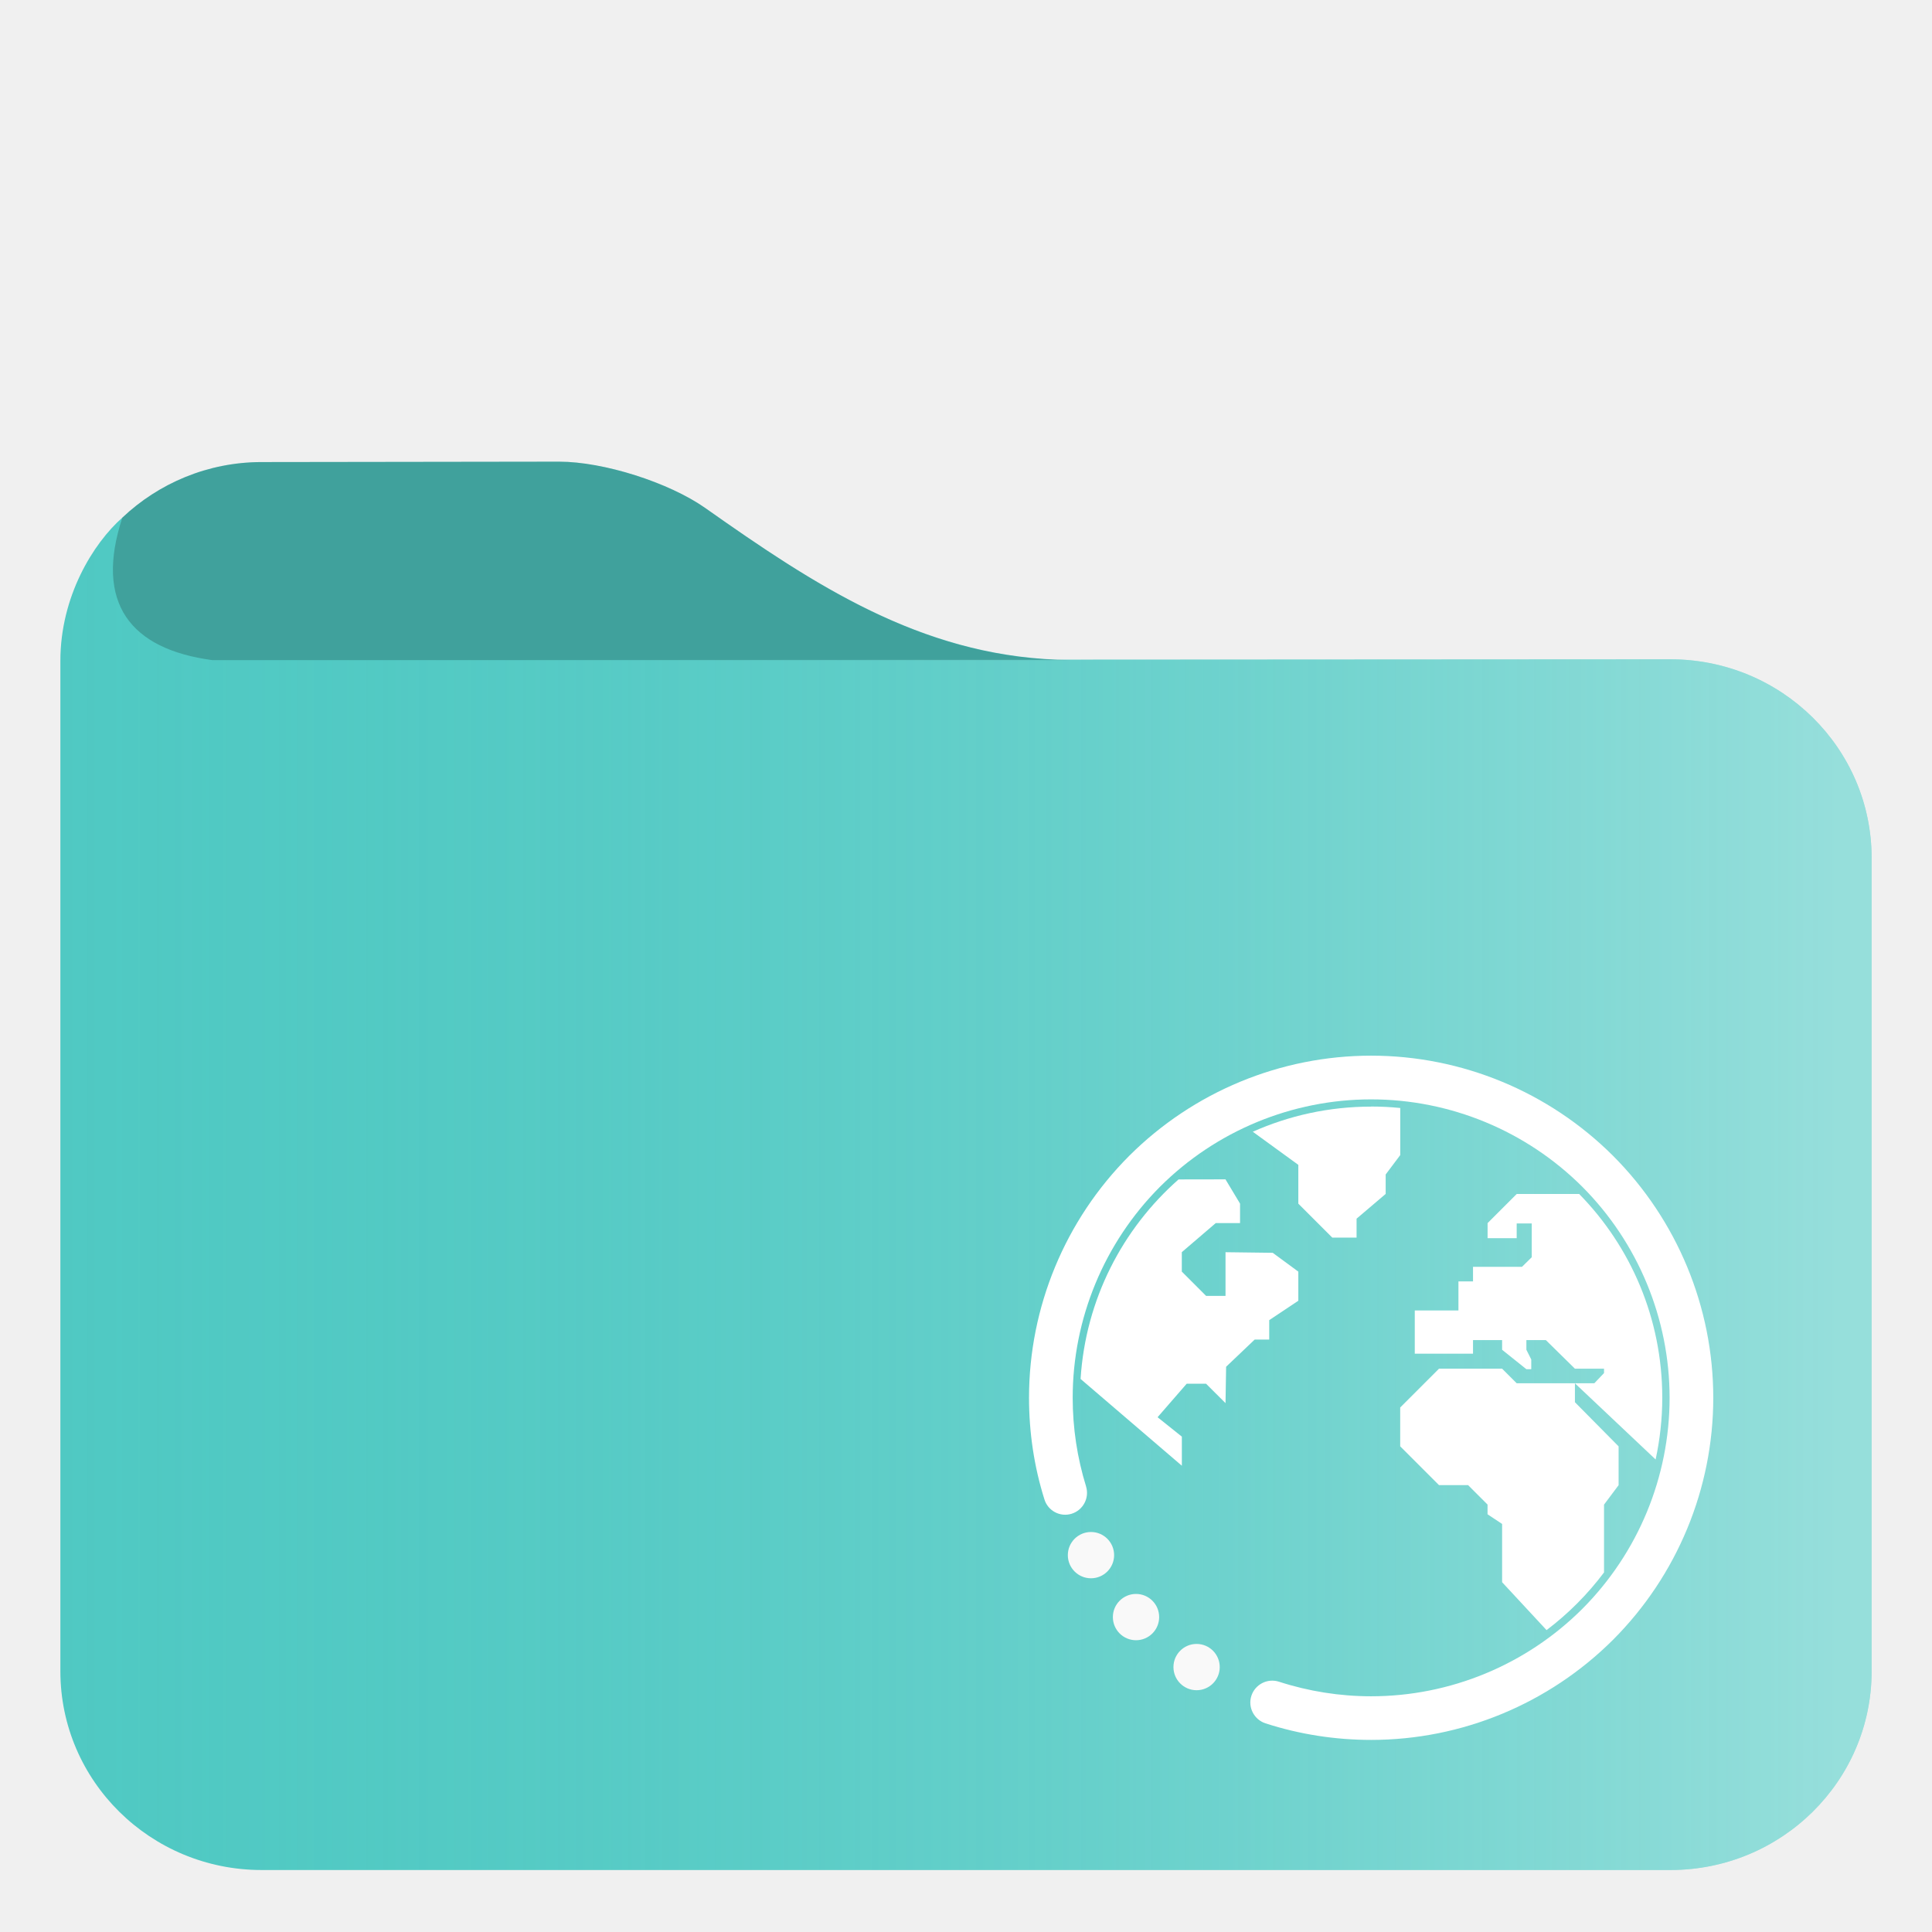
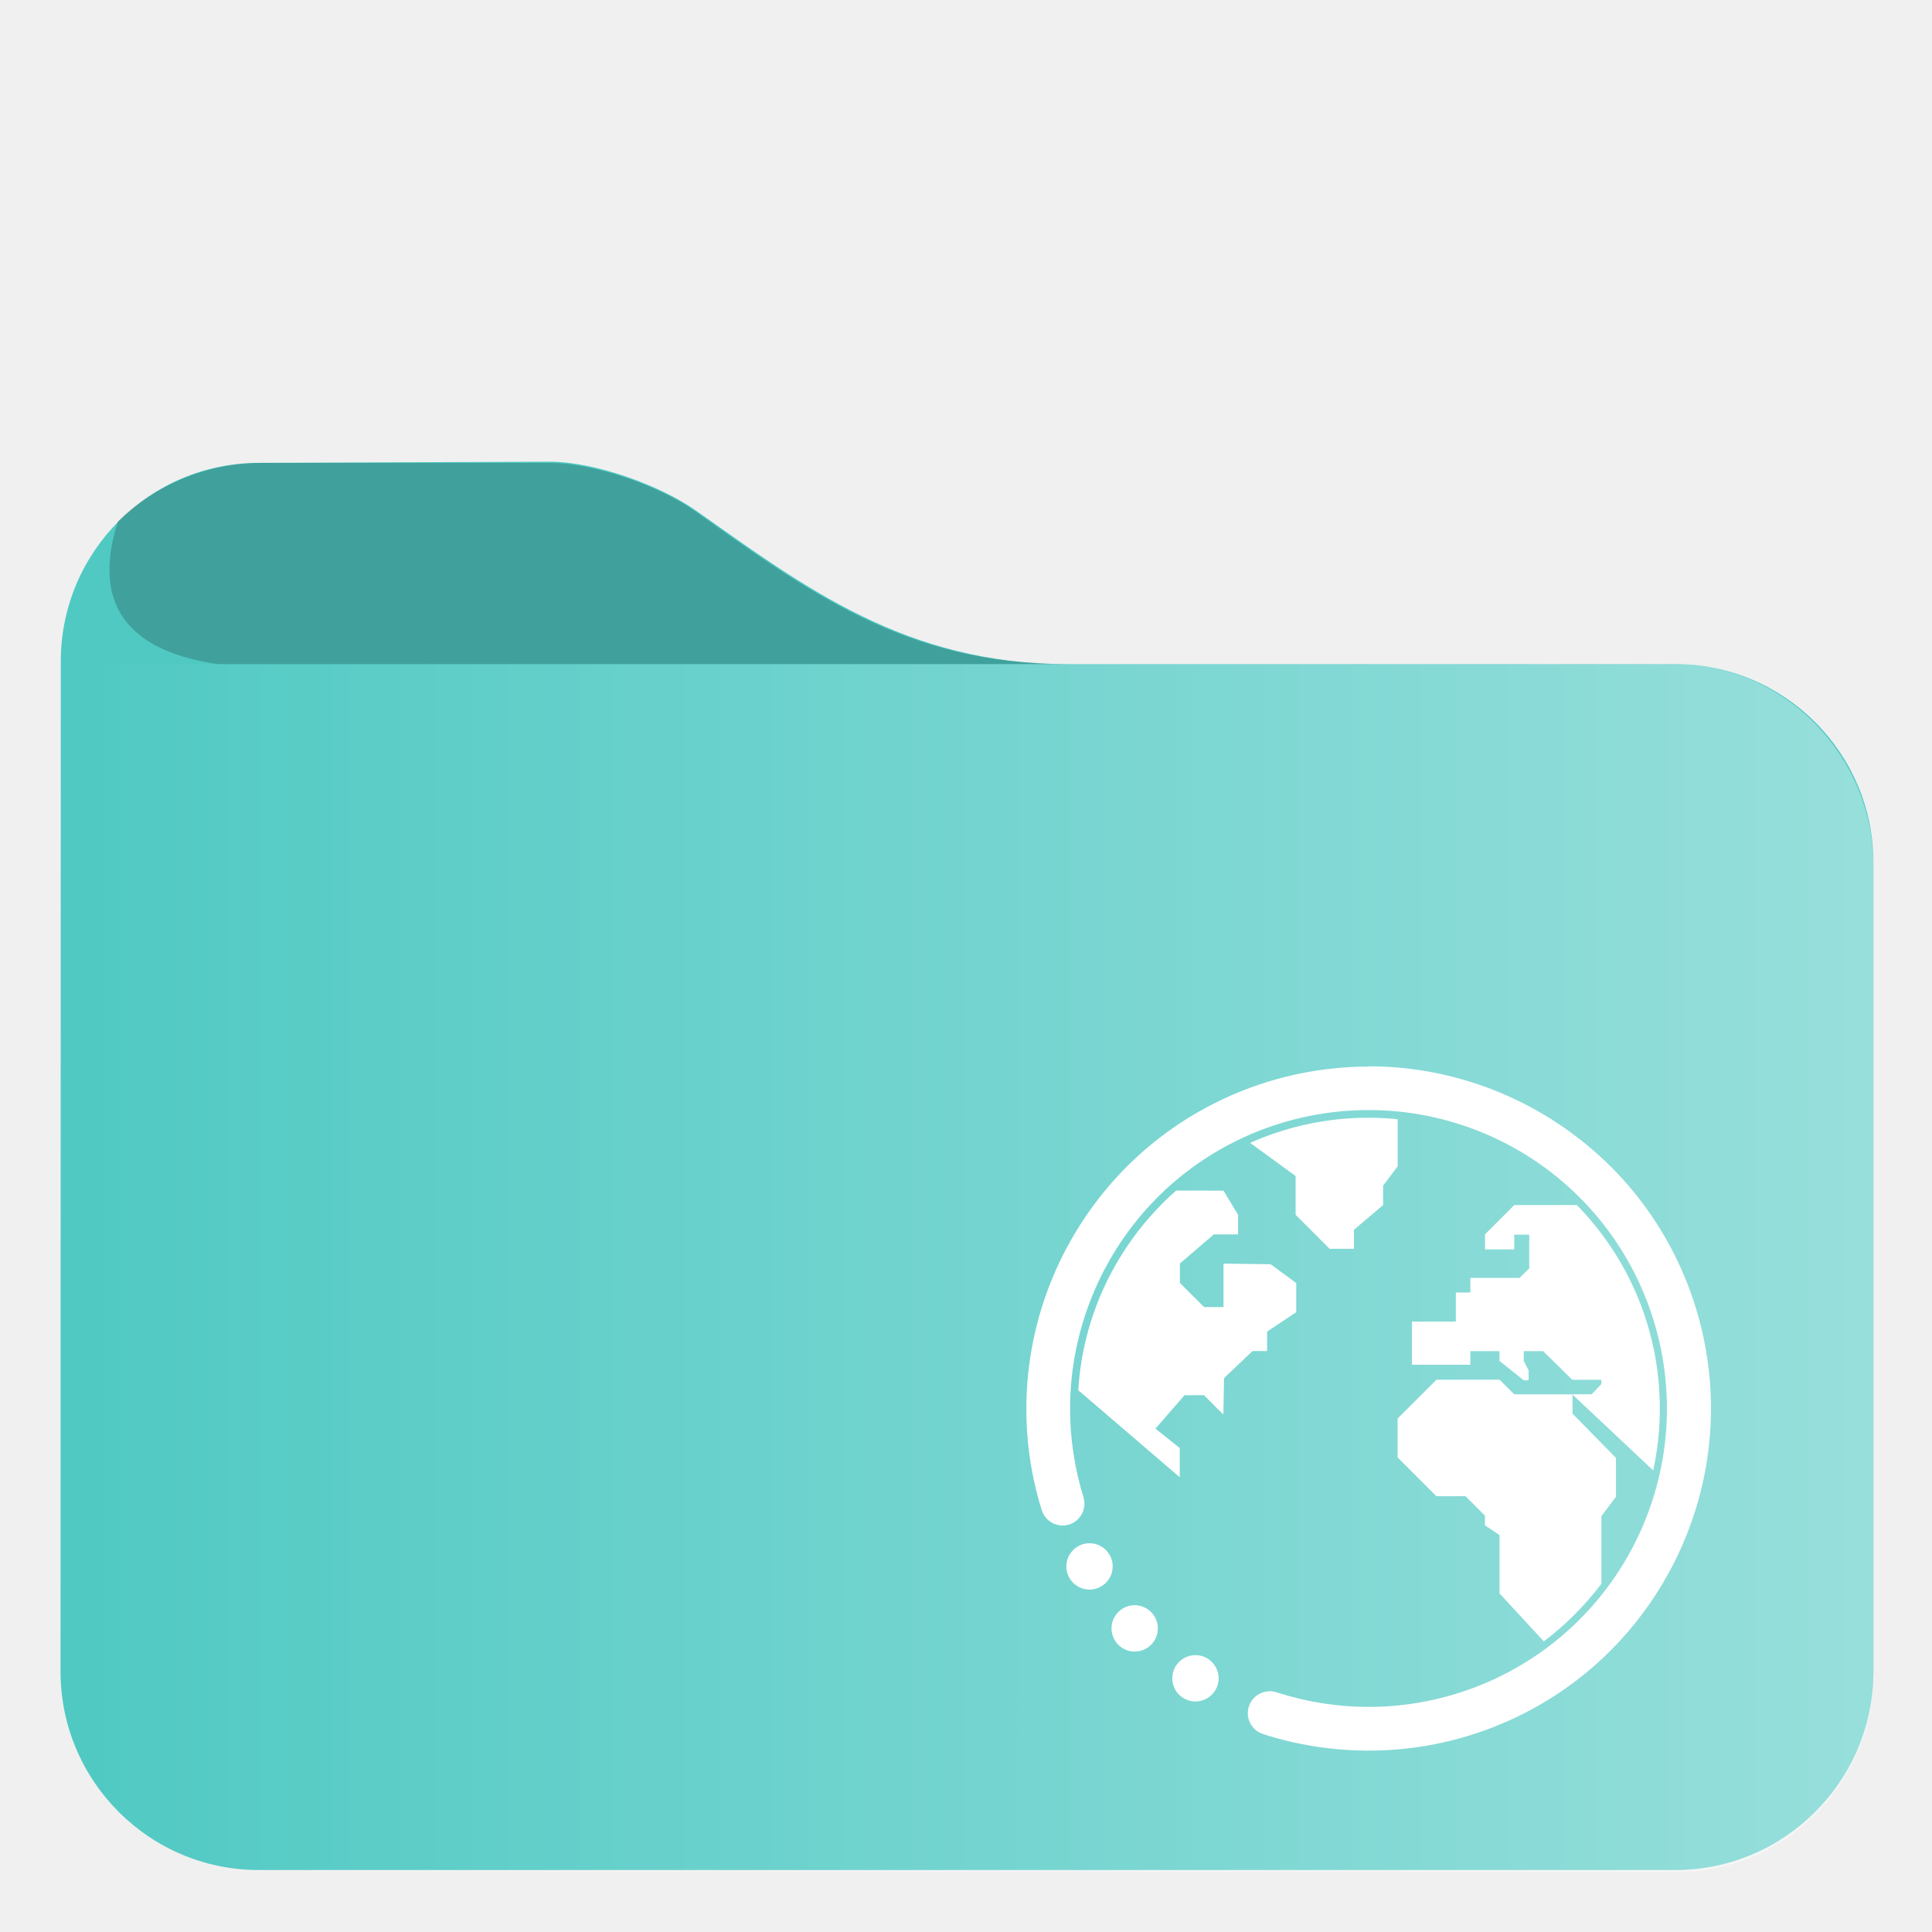
- <svg xmlns="http://www.w3.org/2000/svg" width="48pt" height="48pt" style="isolation:isolate" version="1.1" viewBox="0 0 48 48" id="svg3">
-   <defs id="defs3">
-     <linearGradient id="a-3" x2="1" y1="0.5" y2="0.5" gradientTransform="matrix(45,0,0,33.7,-59.97633,-7.281397)" gradientUnits="userSpaceOnUse">
-       <stop stop-color="#50c9c3" offset="0" id="stop1-6" />
-       <stop stop-color="#96deda" offset=".983" id="stop2-7" />
-     </linearGradient>
-     <linearGradient id="_lgradient_1" x1="0" y1="0.5" x2="1" y2="0.5" gradientTransform="matrix(47,0,0,47,0.5,0.5)" gradientUnits="userSpaceOnUse">
-       <stop offset="0%" stop-opacity="1" style="stop-color:rgb(84,51,255)" id="stop1-3" />
-       <stop offset="51.739%" stop-opacity="1" style="stop-color:rgb(32,189,255)" id="stop2-6" />
-       <stop offset="98.261%" stop-opacity="1" style="stop-color:rgb(165,254,203)" id="stop3" />
+ <svg xmlns="http://www.w3.org/2000/svg" id="svg5" width="48pt" height="48pt" style="isolation:isolate" version="1.1" viewBox="0 0 48 48">
+   <defs id="defs2">
+     <style id="current-color-scheme" type="text/css">.ColorScheme-Text { color:#fff; }
+ .ColorScheme-Highlight { color:#50c9c3; }
+ .ColorScheme-HighlightedText { color:#fff }</style>
+     <linearGradient id="a" x1="1.5" x2="46" y1="32" y2="32" gradientTransform="translate(-.000766 -.557)" gradientUnits="userSpaceOnUse">
+       <stop id="stop1" stop-color="#fff" stop-opacity="0" offset="0" />
+       <stop id="stop2" class="ColorScheme-HighlightedText" stop-color="currentColor" stop-opacity=".4" offset="1" />
    </linearGradient>
  </defs>
-   <linearGradient id="a" x2="1" y1=".5" y2=".5" gradientTransform="matrix(45 0 0 33.7 1.49 12.8)" gradientUnits="userSpaceOnUse">
-     <stop stop-color="#50c9c3" offset="0" id="stop1" style="stop-color:#50c9c3;stop-opacity:0;" />
-     <stop stop-color="#96deda" offset="0.983" id="stop2" style="stop-color:#ffffff;stop-opacity:0.4;" />
-   </linearGradient>
-   <g id="g1">
-     <path id="path4" d="M 13.89 11.47 L 6.5 11.48 C 5.16 11.48 3.94 12.009 3.04 12.86 C 2.314 13.501 1.5 14.819 1.5 16.419 L 1.5 41.52 C 1.5 44.25 3.74 46.46 6.5 46.46 L 41.5 46.46 C 44.26 46.46 46.5 44.25 46.5 41.52 L 46.5 21.319 C 46.5 18.589 44.26 16.38 41.5 16.38 L 26.272 16.389 C 22.85 16.261 20.221 14.524 17.52 12.62 C 16.621 11.988 15 11.47 13.89 11.47 z " style="fill:#50c9c3;fill-opacity:1" />
-     <path d="m 6.5,11.48 c -1.34,0 -2.56,0.529 -3.46,1.38 -0.7,2.127 0.202,3.267 2.23,3.54 h 21.3 C 23,16.366 20.3,14.58 17.52,12.62 16.621,11.988 15,11.47 13.89,11.47 Z M 2.37,13.65 C 2.362,13.662 2.353,13.674 2.345,13.686 2.353,13.674 2.362,13.662 2.37,13.65 Z m -0.202,0.324 c -0.043,0.075 -0.085,0.15 -0.124,0.227 0.04,-0.079 0.082,-0.153 0.124,-0.227 z M 1.975,14.345 C 1.921,14.46 1.871,14.577 1.826,14.697 1.872,14.576 1.923,14.459 1.975,14.345 Z M 1.783,14.814 C 1.738,14.941 1.7,15.072 1.666,15.203 1.701,15.07 1.739,14.94 1.783,14.814 Z m -0.148,0.504 c -0.03,0.129 -0.052,0.261 -0.072,0.394 0.02,-0.133 0.042,-0.266 0.072,-0.394 z m -0.098,0.563 c -0.02,0.179 -0.032,0.361 -0.032,0.546 -3.73e-4,-0.186 0.012,-0.368 0.032,-0.546 z" fill="#37a29c" id="path2" style="fill:#000000;fill-opacity:0.2" />
-   </g>
-   <path d="m5.27 16.4c-2-0.266-2.92-1.39-2.23-3.54-0.726 0.641-1.54 1.96-1.54 3.56v25.1c0 2.73 2.24 4.94 5 4.94h35c2.76 0 5-2.21 5-4.94v-20.2c0-2.73-2.24-4.94-5-4.94z" fill="url(#a)" id="path3" />
-   <g id="g9" transform="translate(0.09562212,-0.4573734)">
-     <path style="isolation:isolate;fill:#ffffff;fill-opacity:1;stroke-width:0.362" d="m 26.887,37.388 v 0 c 0.088,0.285 -0.073,0.589 -0.358,0.678 v 0 c -0.285,0.089 -0.588,-0.071 -0.676,-0.356 v 0 c -0.257,-0.817 -0.383,-1.667 -0.383,-2.525 0,-2.253 0.897,-4.416 2.489,-6.011 1.595,-1.591 3.758,-2.489 6.011,-2.489 2.253,0 4.416,0.897 6.011,2.489 1.591,1.595 2.489,3.758 2.489,6.011 0,2.253 -0.897,4.416 -2.489,6.011 -1.595,1.591 -3.758,2.489 -6.011,2.489 -0.89,0 -1.776,-0.137 -2.626,-0.412 v 0 c -0.285,-0.094 -0.442,-0.401 -0.349,-0.685 v 0 c 0.093,-0.284 0.4,-0.441 0.685,-0.349 v 0 c 0.738,0.239 1.512,0.362 2.29,0.362 1.964,0 3.852,-0.781 5.245,-2.17 1.389,-1.393 2.17,-3.281 2.17,-5.245 0,-1.964 -0.781,-3.852 -2.17,-5.245 -1.393,-1.389 -3.281,-2.17 -5.245,-2.17 -1.964,0 -3.852,0.781 -5.245,2.17 -1.389,1.393 -2.17,3.281 -2.17,5.245 0,0.745 0.112,1.49 0.333,2.203 z" id="path8" />
-     <path style="isolation:isolate;fill:#ffffff;fill-opacity:1;stroke-width:0.362" d="M 39.033,34.824 H 37.586 L 37.224,34.462 h -1.568 l -0.964,0.964 v 0.965 l 0.964,0.964 h 0.723 l 0.483,0.483 v 0.241 l 0.362,0.241 v 1.447 l 1.104,1.19 c 0.541,-0.409 1.021,-0.891 1.428,-1.433 v -1.685 l 0.362,-0.483 v -0.964 l -1.085,-1.097 z" id="path6" />
-     <path style="isolation:isolate;fill:#ffffff;fill-opacity:1;stroke-width:0.362" d="m 37.586,30.122 -0.723,0.723 v 0.374 h 0.723 v -0.366 h 0.374 v 0.84 l -0.242,0.238 h -1.217 v 0.362 h -0.362 v 0.723 h -1.085 v 1.073 h 1.447 v -0.338 h 0.723 v 0.241 l 0.603,0.483 h 0.121 v -0.242 l -0.121,-0.241 v -0.241 h 0.483 l 0.723,0.711 h 0.723 v 0.109 l -0.241,0.253 h -0.483 l 2.006,1.894 c 0.106,-0.494 0.165,-1.006 0.165,-1.532 0,-1.977 -0.787,-3.761 -2.064,-5.064 h -1.313 z" id="path5" />
-     <path style="isolation:isolate;fill:#ffffff;fill-opacity:1;stroke-width:0.362" d="m 29.185,29.76 c -1.392,1.227 -2.309,2.979 -2.434,4.957 l 2.516,2.156 v -0.723 l -0.603,-0.482 0.723,-0.832 h 0.482 l 0.483,0.482 0.015,-0.904 0.709,-0.675 h 0.362 v -0.483 l 0.723,-0.482 v -0.723 l -0.636,-0.468 -1.173,-0.015 v 1.085 h -0.483 l -0.603,-0.603 v -0.483 l 0.844,-0.723 h 0.603 v -0.483 l -0.362,-0.603 z" id="path1" />
-     <path style="isolation:isolate;fill:#ffffff;fill-opacity:1;stroke-width:0.362" d="m 33.969,27.951 c -1.049,0 -2.042,0.225 -2.94,0.624 l 1.132,0.823 v 0.964 l 0.844,0.844 h 0.603 v -0.471 l 0.723,-0.615 v -0.483 l 0.362,-0.482 v -1.17 c -0.238,-0.024 -0.479,-0.036 -0.723,-0.036 z" id="path3-5" />
-   </g>
-   <ellipse style="fill:#f9f9f9;fill-opacity:1;stroke:none;stroke-width:0.393;stroke-linejoin:round;stroke-opacity:1" id="path10" cx="27.105" cy="38.637" rx="0.575" ry="0.575" />
-   <ellipse style="fill:#f9f9f9;fill-opacity:1;stroke:none;stroke-width:0.393;stroke-linejoin:round;stroke-opacity:1" id="ellipse10" cx="29.729" cy="41.418" rx="0.575" ry="0.575" />
-   <ellipse style="fill:#f9f9f9;fill-opacity:1;stroke:none;stroke-width:0.393;stroke-linejoin:round;stroke-opacity:1" id="ellipse11" cx="28.224" cy="40.176" rx="0.575" ry="0.575" />
+   <path id="path2" class="ColorScheme-Highlight" d="m6.43 11.5c-2.71 0-4.92 2.21-4.92 4.93l-0.006 25.1c0 2.72 2.21 4.93 4.92 4.93h35.2c2.71 0 4.92-2.21 4.92-4.93v-20.1c0-2.72-2.21-4.93-4.92-4.93h-15.1c-4.02 0-6.53-1.91-9.24-3.82-0.904-0.634-2.52-1.21-3.63-1.21z" fill="currentColor" />
+   <path id="path3" d="m6.52 11.5c-1.41-0.004-2.69 0.568-3.59 1.45-0.703 2.2 0.405 3.25 2.48 3.55h21.1c-4.02 0-6.43-1.8-9.24-3.8-0.904-0.64-2.52-1.2-3.63-1.2z" fill-opacity=".2" />
+   <path id="path4" class="ColorScheme-HighlightedText" d="m1.51 16.5c-0.002 8.43-0.004 17.1-0.006 25.1 6e-7 2.71 2.21 4.92 4.92 4.92h35.2c2.71 0 4.92-2.21 4.92-4.92v-20.1c0-2.71-2.21-5-4.92-5z" fill="url(#a)" />
+   <path id="pathtext" class="ColorScheme-Text" d="m34 26.5c-2.25 0-4.42 0.897-6.01 2.49-1.59 1.6-2.49 3.76-2.49 6.01 0 0.857 0.127 1.71 0.384 2.52 0.088 0.285 0.391 0.445 0.677 0.356 0.285-0.089 0.445-0.393 0.357-0.678-0.221-0.713-0.333-1.46-0.333-2.2 0-1.96 0.78-3.85 2.17-5.25 1.39-1.39 3.28-2.17 5.25-2.17 1.96 0 3.85 0.78 5.24 2.17 1.39 1.39 2.17 3.28 2.17 5.25 0 1.96-0.782 3.85-2.17 5.24-1.39 1.39-3.28 2.17-5.24 2.17-0.778 0-1.55-0.123-2.29-0.362-0.285-0.092-0.593 0.064-0.686 0.349-0.093 0.284 0.063 0.592 0.349 0.686 0.85 0.275 1.74 0.412 2.63 0.412 2.25 0 4.42-0.896 6.01-2.49 1.59-1.6 2.49-3.76 2.49-6.01 0-2.25-0.896-4.42-2.49-6.01-1.6-1.59-3.76-2.49-6.01-2.49zm0 1.27c-1.05 0-2.04 0.225-2.94 0.624l1.13 0.823v0.964l0.844 0.845h0.604v-0.472l0.724-0.614v-0.483l0.362-0.48v-1.17c-0.238-0.024-0.479-0.037-0.724-0.037zm-4.78 1.81c-1.39 1.23-2.31 2.98-2.43 4.96l2.52 2.16v-0.724l-0.604-0.482 0.724-0.832h0.482l0.482 0.482 0.016-0.904 0.708-0.675h0.362v-0.482l0.724-0.482v-0.724l-0.636-0.467-1.17-0.015v1.08h-0.482l-0.602-0.602v-0.482l0.844-0.724h0.602v-0.483l-0.362-0.602zm8.4 0.362-0.724 0.724v0.374h0.724v-0.366h0.374v0.839l-0.242 0.237h-1.22v0.362h-0.362v0.724h-1.09v1.07h1.45v-0.338h0.724v0.242l0.602 0.482h0.122v-0.242l-0.122-0.24v-0.242h0.483l0.724 0.712h0.722v0.108l-0.24 0.253h-0.482l2.01 1.89c0.106-0.494 0.164-1.01 0.164-1.53 0-1.98-0.788-3.76-2.06-5.06h-1.31zm1.45 4.7h-1.45l-0.362-0.362h-1.57l-0.964 0.964v0.965l0.964 0.964h0.724l0.482 0.483v0.24l0.362 0.242v1.45l1.1 1.19c0.541-0.409 1.02-0.89 1.43-1.43v-1.68l0.362-0.483v-0.964l-1.08-1.1zm-12 3.7a0.575 0.575 0 0 0-0.576 0.574 0.575 0.575 0 0 0 0.576 0.576 0.575 0.575 0 0 0 0.574-0.576 0.575 0.575 0 0 0-0.574-0.574zm1.12 1.54a0.575 0.575 0 0 0-0.574 0.574 0.575 0.575 0 0 0 0.574 0.576 0.575 0.575 0 0 0 0.576-0.576 0.575 0.575 0 0 0-0.576-0.574zm1.51 1.24a0.575 0.575 0 0 0-0.574 0.576 0.575 0.575 0 0 0 0.574 0.574 0.575 0.575 0 0 0 0.576-0.574 0.575 0.575 0 0 0-0.576-0.576z" fill="currentColor" stroke-width=".362" style="isolation:isolate" />
+   <path id="path6" d="m34 26.5c-2.25 0-4.42 0.897-6.01 2.49-1.59 1.6-2.49 3.76-2.49 6.01 0 0.857 0.127 1.71 0.384 2.52 0.088 0.285 0.391 0.445 0.677 0.356 0.285-0.089 0.445-0.393 0.357-0.678-0.221-0.713-0.333-1.46-0.333-2.2 0-1.96 0.78-3.85 2.17-5.25 1.39-1.39 3.28-2.17 5.25-2.17 1.96 0 3.85 0.78 5.24 2.17 1.39 1.39 2.17 3.28 2.17 5.25 0 1.96-0.782 3.85-2.17 5.24-1.39 1.39-3.28 2.17-5.24 2.17-0.778 0-1.55-0.123-2.29-0.362-0.285-0.092-0.593 0.064-0.686 0.349-0.093 0.284 0.063 0.592 0.349 0.686 0.85 0.275 1.74 0.412 2.63 0.412 2.25 0 4.42-0.896 6.01-2.49 1.59-1.6 2.49-3.76 2.49-6.01 0-2.25-0.896-4.42-2.49-6.01-1.6-1.59-3.76-2.49-6.01-2.49zm0 1.27c-1.05 0-2.04 0.225-2.94 0.624l1.13 0.823v0.964l0.844 0.845h0.604v-0.472l0.724-0.614v-0.483l0.362-0.48v-1.17c-0.238-0.024-0.479-0.037-0.724-0.037zm-4.78 1.81c-1.39 1.23-2.31 2.98-2.43 4.96l2.52 2.16v-0.724l-0.604-0.482 0.724-0.832h0.482l0.482 0.482 0.016-0.904 0.708-0.675h0.362v-0.482l0.724-0.482v-0.724l-0.636-0.467-1.17-0.015v1.08h-0.482l-0.602-0.602v-0.482l0.844-0.724h0.602v-0.483l-0.362-0.602zm8.4 0.362-0.724 0.724v0.374h0.724v-0.366h0.374v0.839l-0.242 0.237h-1.22v0.362h-0.362v0.724h-1.09v1.07h1.45v-0.338h0.724v0.242l0.602 0.482h0.122v-0.242l-0.122-0.24v-0.242h0.483l0.724 0.712h0.722v0.108l-0.24 0.253h-0.482l2.01 1.89c0.106-0.494 0.164-1.01 0.164-1.53 0-1.98-0.788-3.76-2.06-5.06h-1.31zm1.45 4.7h-1.45l-0.362-0.362h-1.57l-0.964 0.964v0.965l0.964 0.964h0.724l0.482 0.483v0.24l0.362 0.242v1.45l1.1 1.19c0.541-0.409 1.02-0.89 1.43-1.43v-1.68l0.362-0.483v-0.964l-1.08-1.1zm-12 3.7a0.575 0.575 0 0 0-0.576 0.574 0.575 0.575 0 0 0 0.576 0.576 0.575 0.575 0 0 0 0.574-0.576 0.575 0.575 0 0 0-0.574-0.574zm1.12 1.54a0.575 0.575 0 0 0-0.574 0.574 0.575 0.575 0 0 0 0.574 0.576 0.575 0.575 0 0 0 0.576-0.576 0.575 0.575 0 0 0-0.576-0.574zm1.51 1.24a0.575 0.575 0 0 0-0.574 0.576 0.575 0.575 0 0 0 0.574 0.574 0.575 0.575 0 0 0 0.576-0.574 0.575 0.575 0 0 0-0.576-0.576z" fill="#fff" fill-opacity=".2" stroke-width=".362" style="isolation:isolate" />
</svg>
